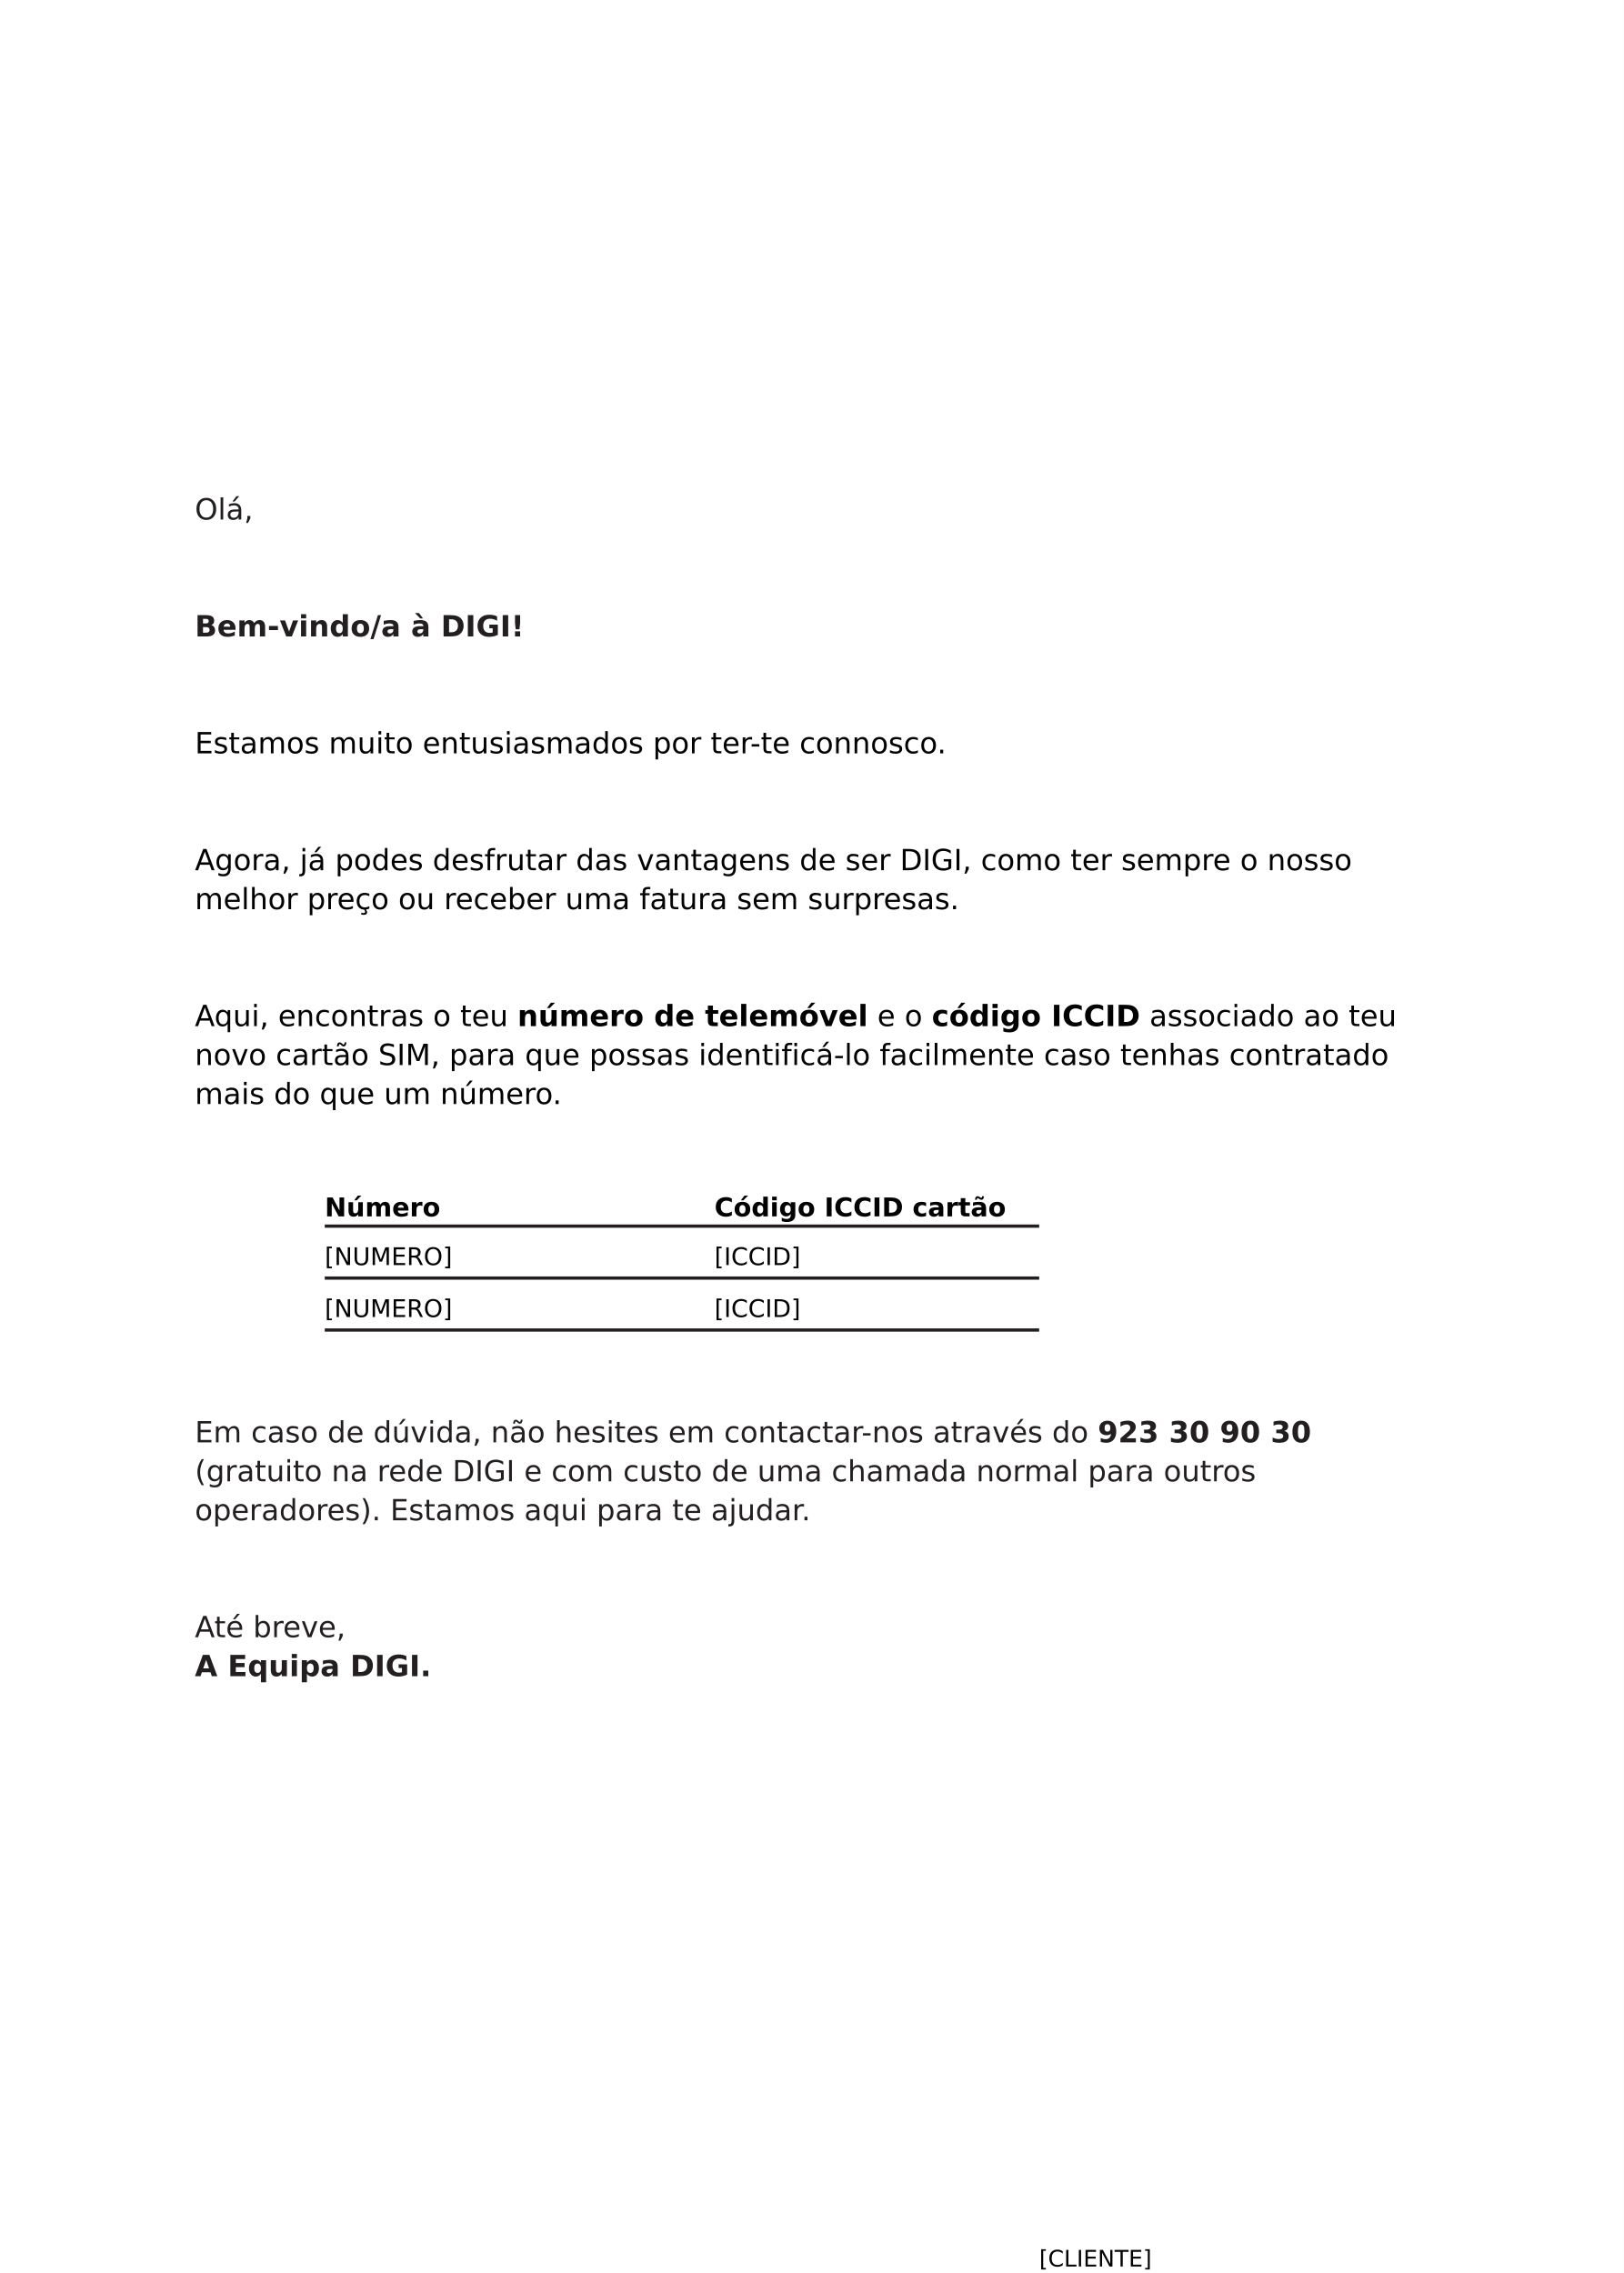
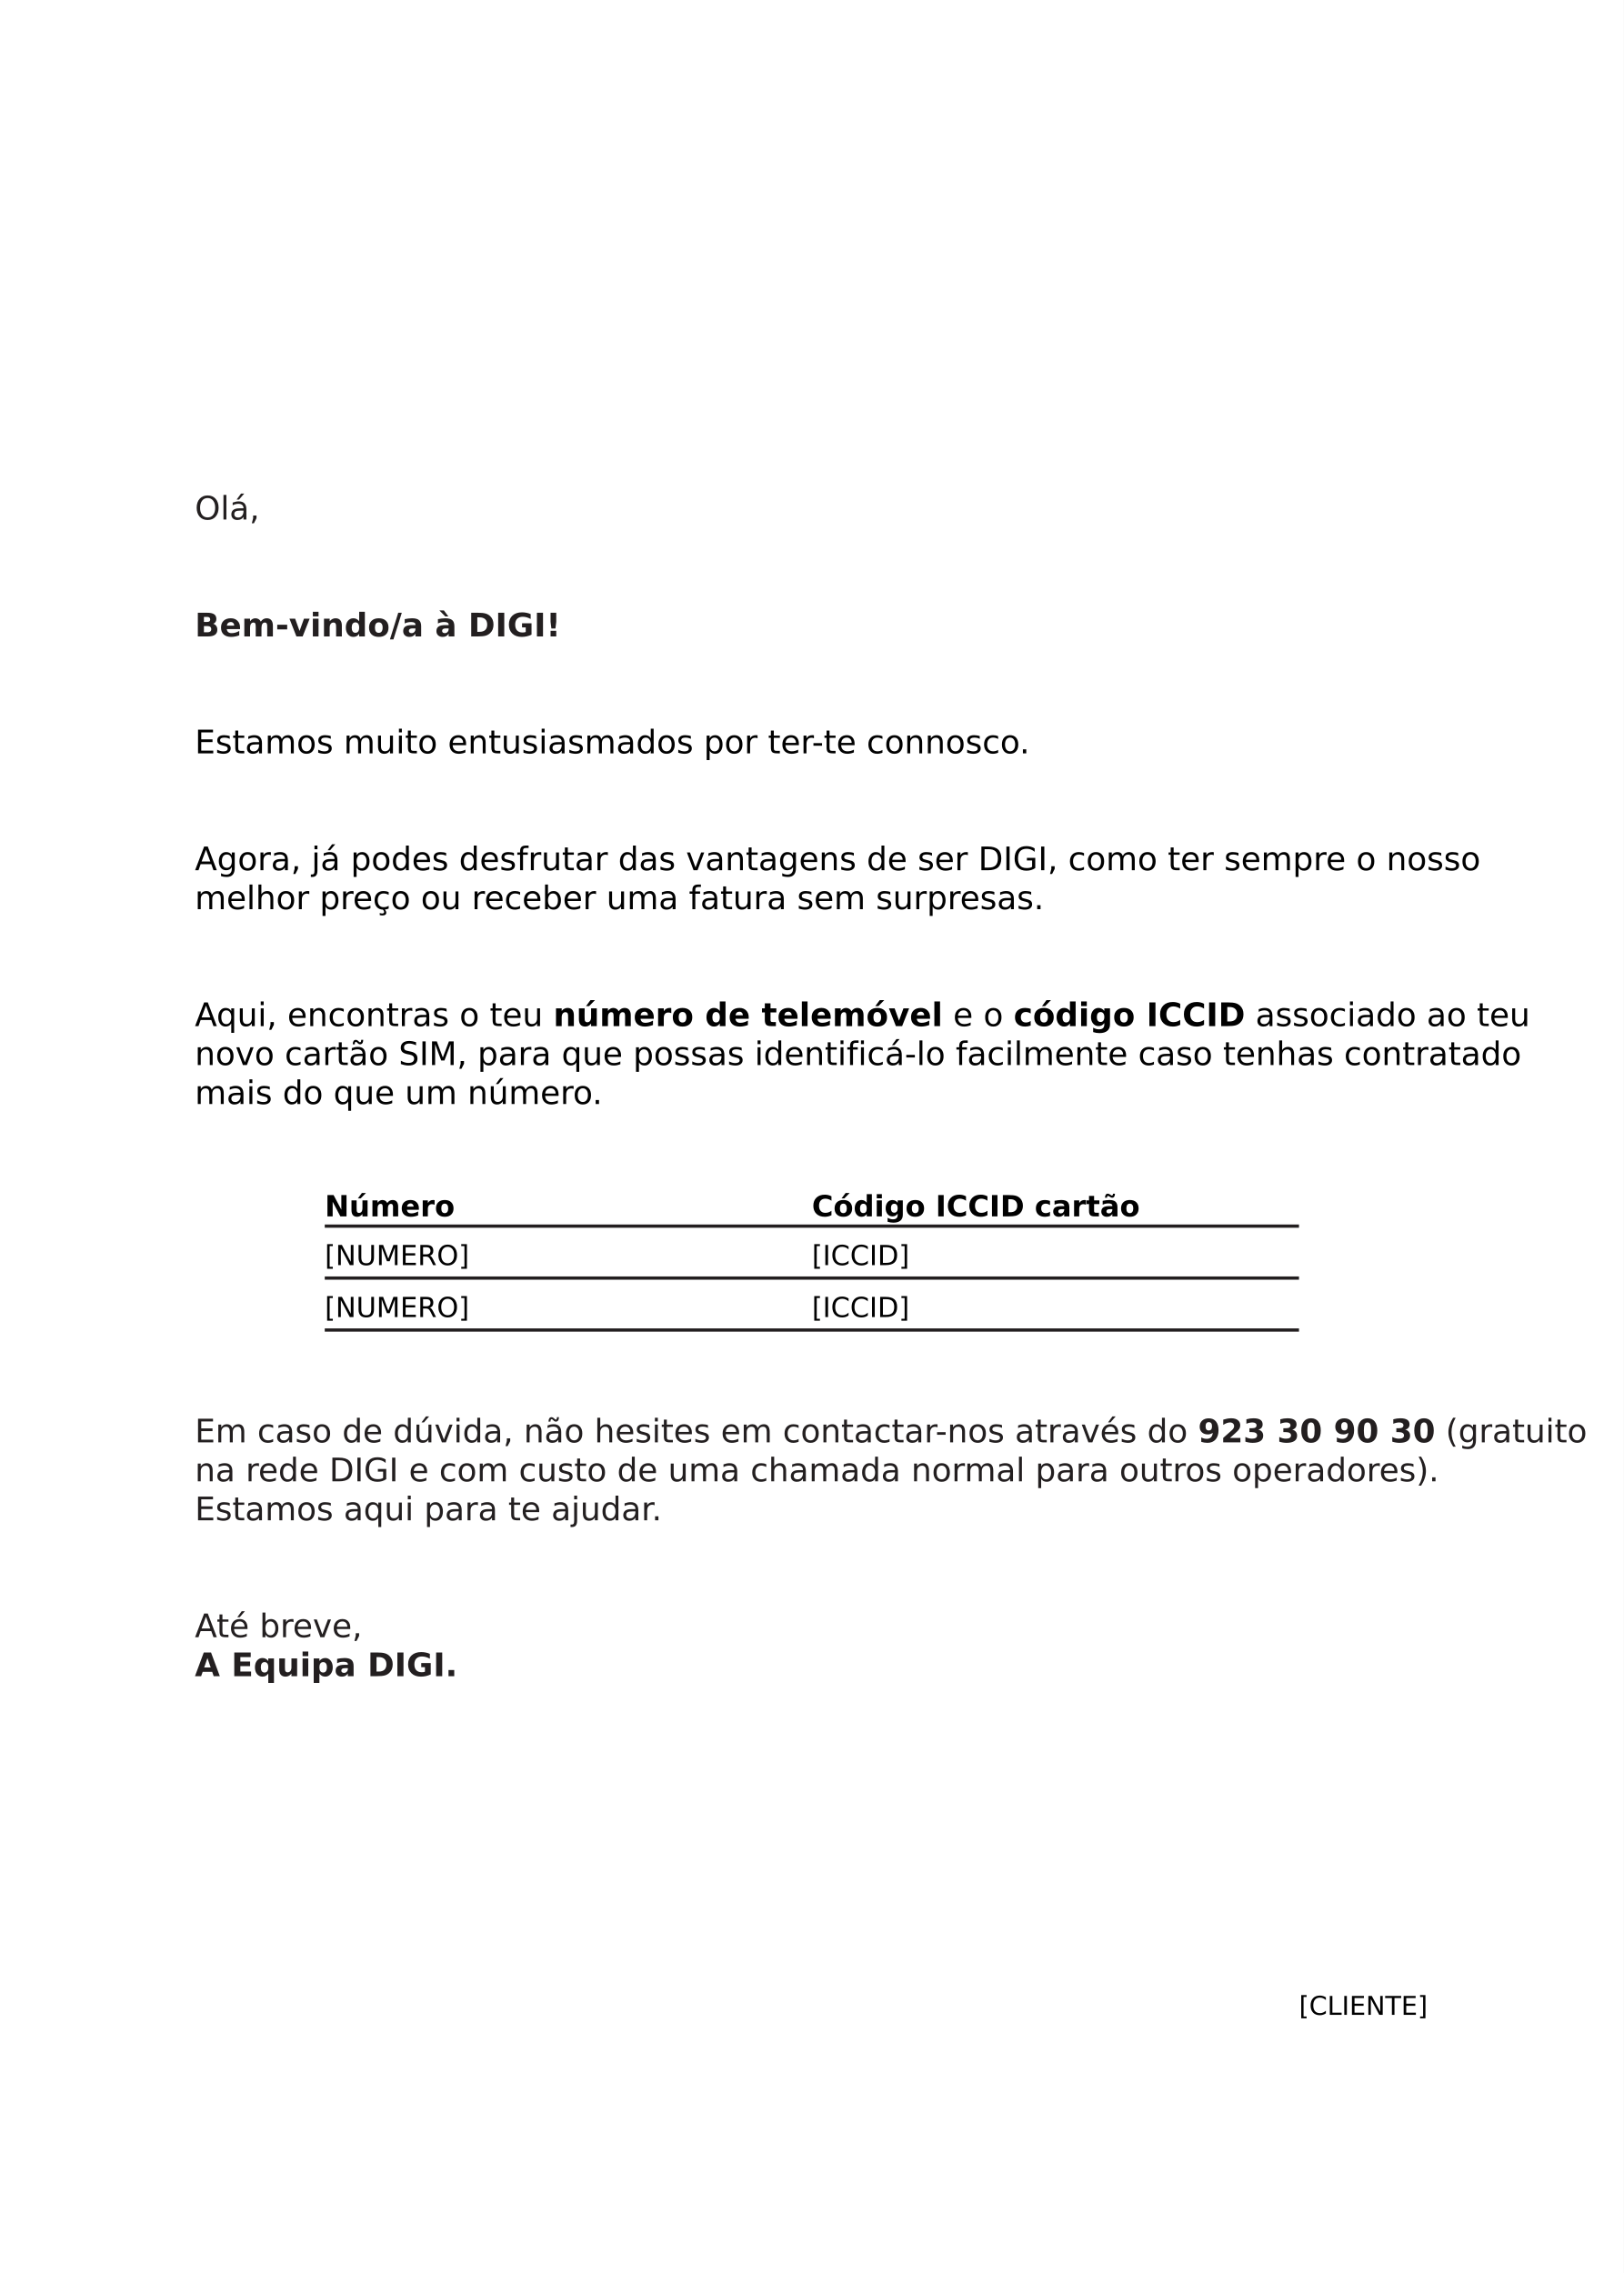
<svg xmlns="http://www.w3.org/2000/svg" viewBox="0 0 500 700">
  <rect width="500" height="700" style="fill: #fff;" />
-   <text x="60" y="160" style="font-size: 9px; font-family: DejaVu Sans, Liberation Sans, Arial, sans-serif; fill: #231f20;">
+   <text x="60" y="160" style="font-size: 10px; font-family: DejaVu Sans, Liberation Sans, Arial, sans-serif; fill: #231f20;">
    Olá,
  </text>
-   <text x="60" y="196" style="font-size: 9px; font-family: DejaVu Sans, Liberation Sans, Arial, sans-serif; font-weight: 700; fill: #231f20;">
+   <text x="60" y="196" style="font-size: 10px; font-family: DejaVu Sans, Liberation Sans, Arial, sans-serif; font-weight: 700; fill: #231f20;">
    Bem-vindo/a à DIGI!
  </text>
-   <text x="60" y="232" style="font-size: 9px; font-family: DejaVu Sans, Liberation Sans, Arial, sans-serif; fill: #010101;">
+   <text x="60" y="232" style="font-size: 10px; font-family: DejaVu Sans, Liberation Sans, Arial, sans-serif; fill: #010101;">
    Estamos muito entusiasmados por ter-te connosco.
  </text>
-   <text x="60" y="268" style="font-size: 9px; font-family: DejaVu Sans, Liberation Sans, Arial, sans-serif; fill: #010101;">
+   <text x="60" y="268" style="font-size: 10px; font-family: DejaVu Sans, Liberation Sans, Arial, sans-serif; fill: #010101;">
    Agora, já podes desfrutar das vantagens de ser DIGI, como ter sempre o nosso
  </text>
-   <text x="60" y="280" style="font-size: 9px; font-family: DejaVu Sans, Liberation Sans, Arial, sans-serif; fill: #010101;">
+   <text x="60" y="280" style="font-size: 10px; font-family: DejaVu Sans, Liberation Sans, Arial, sans-serif; fill: #010101;">
    melhor preço ou receber uma fatura sem surpresas.
  </text>
-   <text x="60" y="316" style="font-size: 9px; font-family: DejaVu Sans, Liberation Sans, Arial, sans-serif; fill: #010101;">
+   <text x="60" y="316" style="font-size: 10px; font-family: DejaVu Sans, Liberation Sans, Arial, sans-serif; fill: #010101;">
    Aqui, encontras o teu <tspan style="font-weight: 700;">número de telemóvel</tspan> e o <tspan style="font-weight: 700;">código ICCID</tspan> associado ao teu
  </text>
-   <text x="60" y="328" style="font-size: 9px; font-family: DejaVu Sans, Liberation Sans, Arial, sans-serif; fill: #010101;">
+   <text x="60" y="328" style="font-size: 10px; font-family: DejaVu Sans, Liberation Sans, Arial, sans-serif; fill: #010101;">
    novo cartão SIM, para que possas identificá-lo facilmente caso tenhas contratado
  </text>
-   <text x="60" y="340" style="font-size: 9px; font-family: DejaVu Sans, Liberation Sans, Arial, sans-serif; fill: #010101;">
+   <text x="60" y="340" style="font-size: 10px; font-family: DejaVu Sans, Liberation Sans, Arial, sans-serif; fill: #010101;">
    mais do que um número.
  </text>
-   <text x="100" y="374.6" style="font-size: 8px; font-family: DejaVu Sans, Liberation Sans, Arial, sans-serif; font-weight: 700; fill: #010101;">
+   <text x="100" y="374.6" style="font-size: 9px; font-family: DejaVu Sans, Liberation Sans, Arial, sans-serif; font-weight: 700; fill: #010101;">
    Número
  </text>
-   <text x="220" y="374.6" style="font-size: 8px; font-family: DejaVu Sans, Liberation Sans, Arial, sans-serif; font-weight: 700; fill: #010101;">
+   <text x="250" y="374.6" style="font-size: 9px; font-family: DejaVu Sans, Liberation Sans, Arial, sans-serif; font-weight: 700; fill: #010101;">
    Código ICCID cartão
  </text>
-   <line x1="100" y1="377.6" x2="320" y2="377.6" style="fill: none; stroke: #231f20; stroke-width: 1;" />
-   <text x="100" y="389.6" style="font-size: 7.5px; font-family: DejaVu Sans, Liberation Sans, Arial, sans-serif; fill: #010101;">
+   <line x1="100" y1="377.6" x2="400" y2="377.6" style="fill: none; stroke: #231f20; stroke-width: 1;" />
+   <text x="100" y="389.6" style="font-size: 8.5px; font-family: DejaVu Sans, Liberation Sans, Arial, sans-serif; fill: #010101;">
    [NUMERO]
  </text>
-   <text x="220" y="389.6" style="font-size: 7.5px; font-family: DejaVu Sans, Liberation Sans, Arial, sans-serif; fill: #010101;">
+   <text x="250" y="389.6" style="font-size: 8.5px; font-family: DejaVu Sans, Liberation Sans, Arial, sans-serif; fill: #010101;">
    [ICCID]
  </text>
-   <line x1="100" y1="393.6" x2="320" y2="393.6" style="fill: none; stroke: #231f20; stroke-width: 1;" />
-   <text x="100" y="405.6" style="font-size: 7.5px; font-family: DejaVu Sans, Liberation Sans, Arial, sans-serif; fill: #010101;">
+   <line x1="100" y1="393.6" x2="400" y2="393.6" style="fill: none; stroke: #231f20; stroke-width: 1;" />
+   <text x="100" y="405.6" style="font-size: 8.5px; font-family: DejaVu Sans, Liberation Sans, Arial, sans-serif; fill: #010101;">
    [NUMERO]
  </text>
-   <text x="220" y="405.6" style="font-size: 7.5px; font-family: DejaVu Sans, Liberation Sans, Arial, sans-serif; fill: #010101;">
+   <text x="250" y="405.6" style="font-size: 8.5px; font-family: DejaVu Sans, Liberation Sans, Arial, sans-serif; fill: #010101;">
    [ICCID]
  </text>
-   <line x1="100" y1="409.6" x2="320" y2="409.6" style="fill: none; stroke: #231f20; stroke-width: 1;" />
-   <text x="60" y="444.2" style="font-size: 9px; font-family: DejaVu Sans, Liberation Sans, Arial, sans-serif; fill: #231f20;">
-     Em caso de dúvida, não hesites em contactar-nos através do <tspan style="font-weight: 700;">923 30 90 30</tspan>
+   <line x1="100" y1="409.6" x2="400" y2="409.6" style="fill: none; stroke: #231f20; stroke-width: 1;" />
+   <text x="60" y="444.2" style="font-size: 10px; font-family: DejaVu Sans, Liberation Sans, Arial, sans-serif; fill: #231f20;">
+     Em caso de dúvida, não hesites em contactar-nos através do <tspan style="font-weight: 700;">923 30 90 30</tspan> (gratuito
  </text>
-   <text x="60" y="456.2" style="font-size: 9px; font-family: DejaVu Sans, Liberation Sans, Arial, sans-serif; fill: #231f20;">
-   (gratuito na rede DIGI e com custo de uma chamada normal para outros
+   <text x="60" y="456.2" style="font-size: 10px; font-family: DejaVu Sans, Liberation Sans, Arial, sans-serif; fill: #231f20;">
+     na rede DIGI e com custo de uma chamada normal para outros operadores).
  </text>
-   <text x="60" y="468.2" style="font-size: 9px; font-family: DejaVu Sans, Liberation Sans, Arial, sans-serif; fill: #231f20;">
-   operadores). Estamos aqui para te ajudar.
+   <text x="60" y="468.2" style="font-size: 10px; font-family: DejaVu Sans, Liberation Sans, Arial, sans-serif; fill: #231f20;">
+     Estamos aqui para te ajudar.
  </text>
-   <text x="60" y="504.2" style="font-size: 9px; font-family: DejaVu Sans, Liberation Sans, Arial, sans-serif; fill: #231f20;">
+   <text x="60" y="504.2" style="font-size: 10px; font-family: DejaVu Sans, Liberation Sans, Arial, sans-serif; fill: #231f20;">
    Até breve,
  </text>
-   <text x="60" y="516.2" style="font-size: 9px; font-family: DejaVu Sans, Liberation Sans, Arial, sans-serif; font-weight: 700; fill: #231f20;">
+   <text x="60" y="516.2" style="font-size: 10px; font-family: DejaVu Sans, Liberation Sans, Arial, sans-serif; font-weight: 700; fill: #231f20;">
    A Equipa DIGI.
  </text>
-   <text x="320" y="698" style="font-size: 7px; font-family: DejaVu Sans, Liberation Sans, Arial, sans-serif; fill: #010101;">
+   <text x="400" y="620.5" style="font-size: 8px; font-family: DejaVu Sans, Liberation Sans, Arial, sans-serif; fill: #010101;">
    [CLIENTE]
  </text>
</svg>
